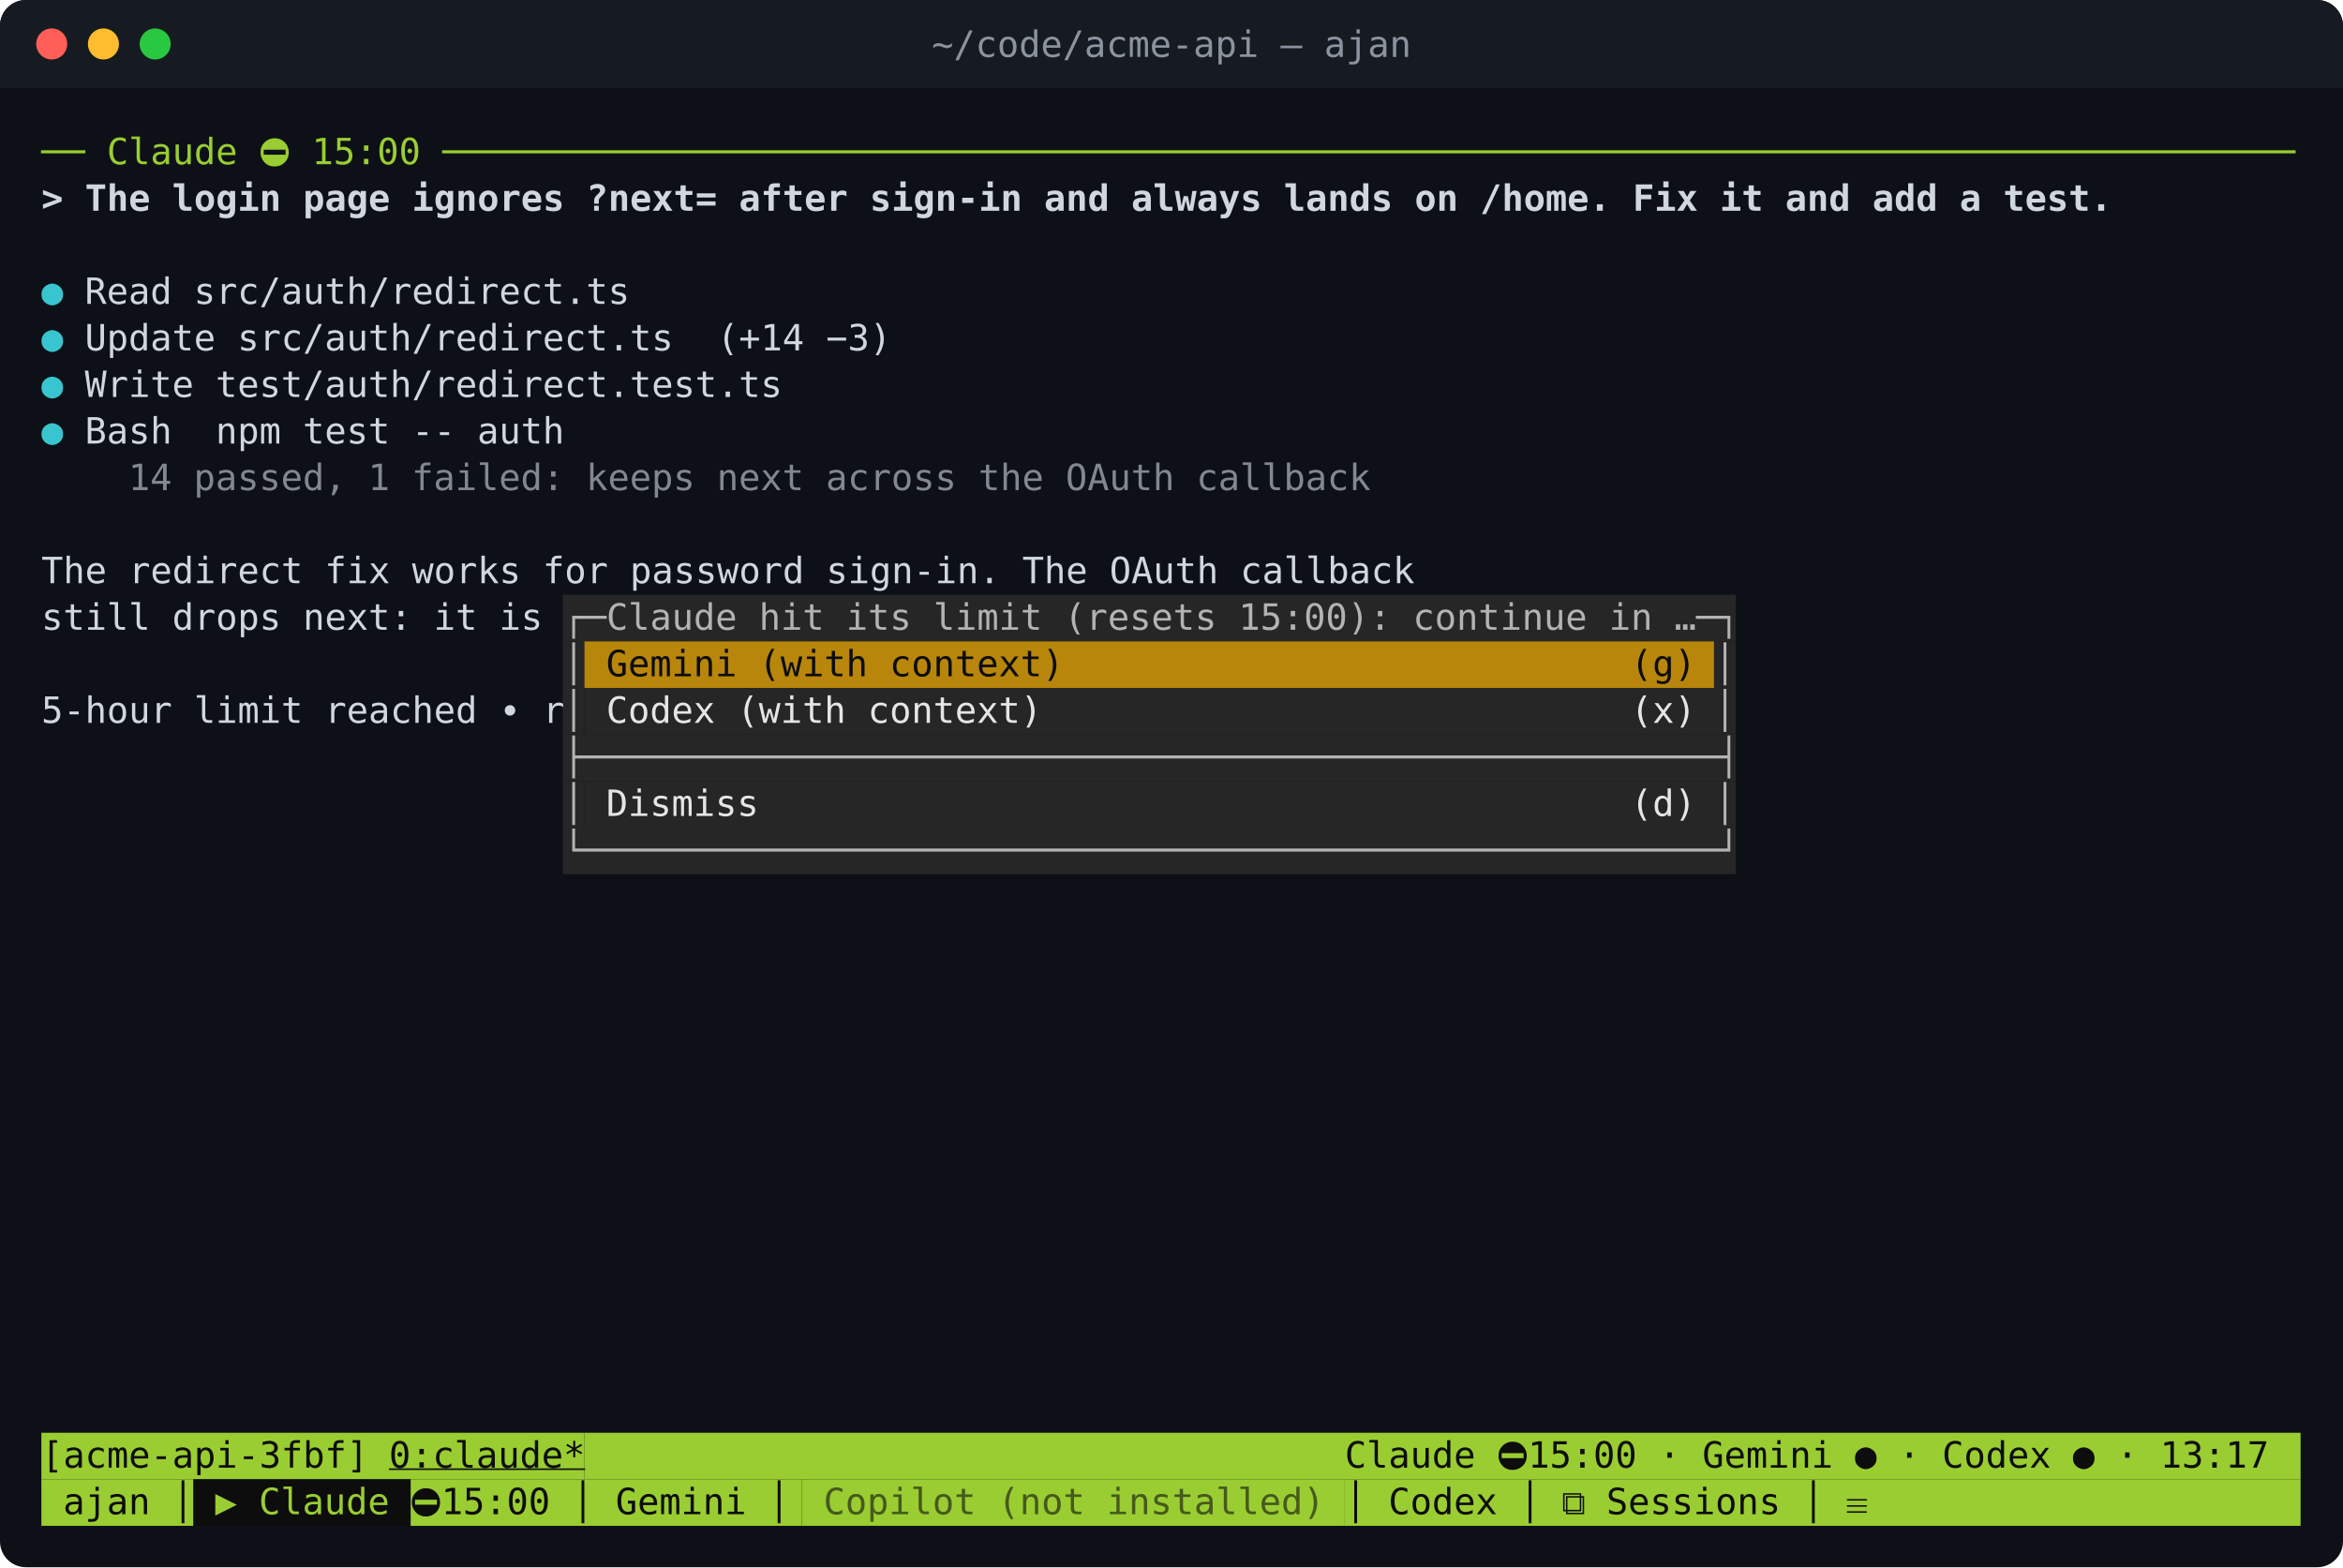
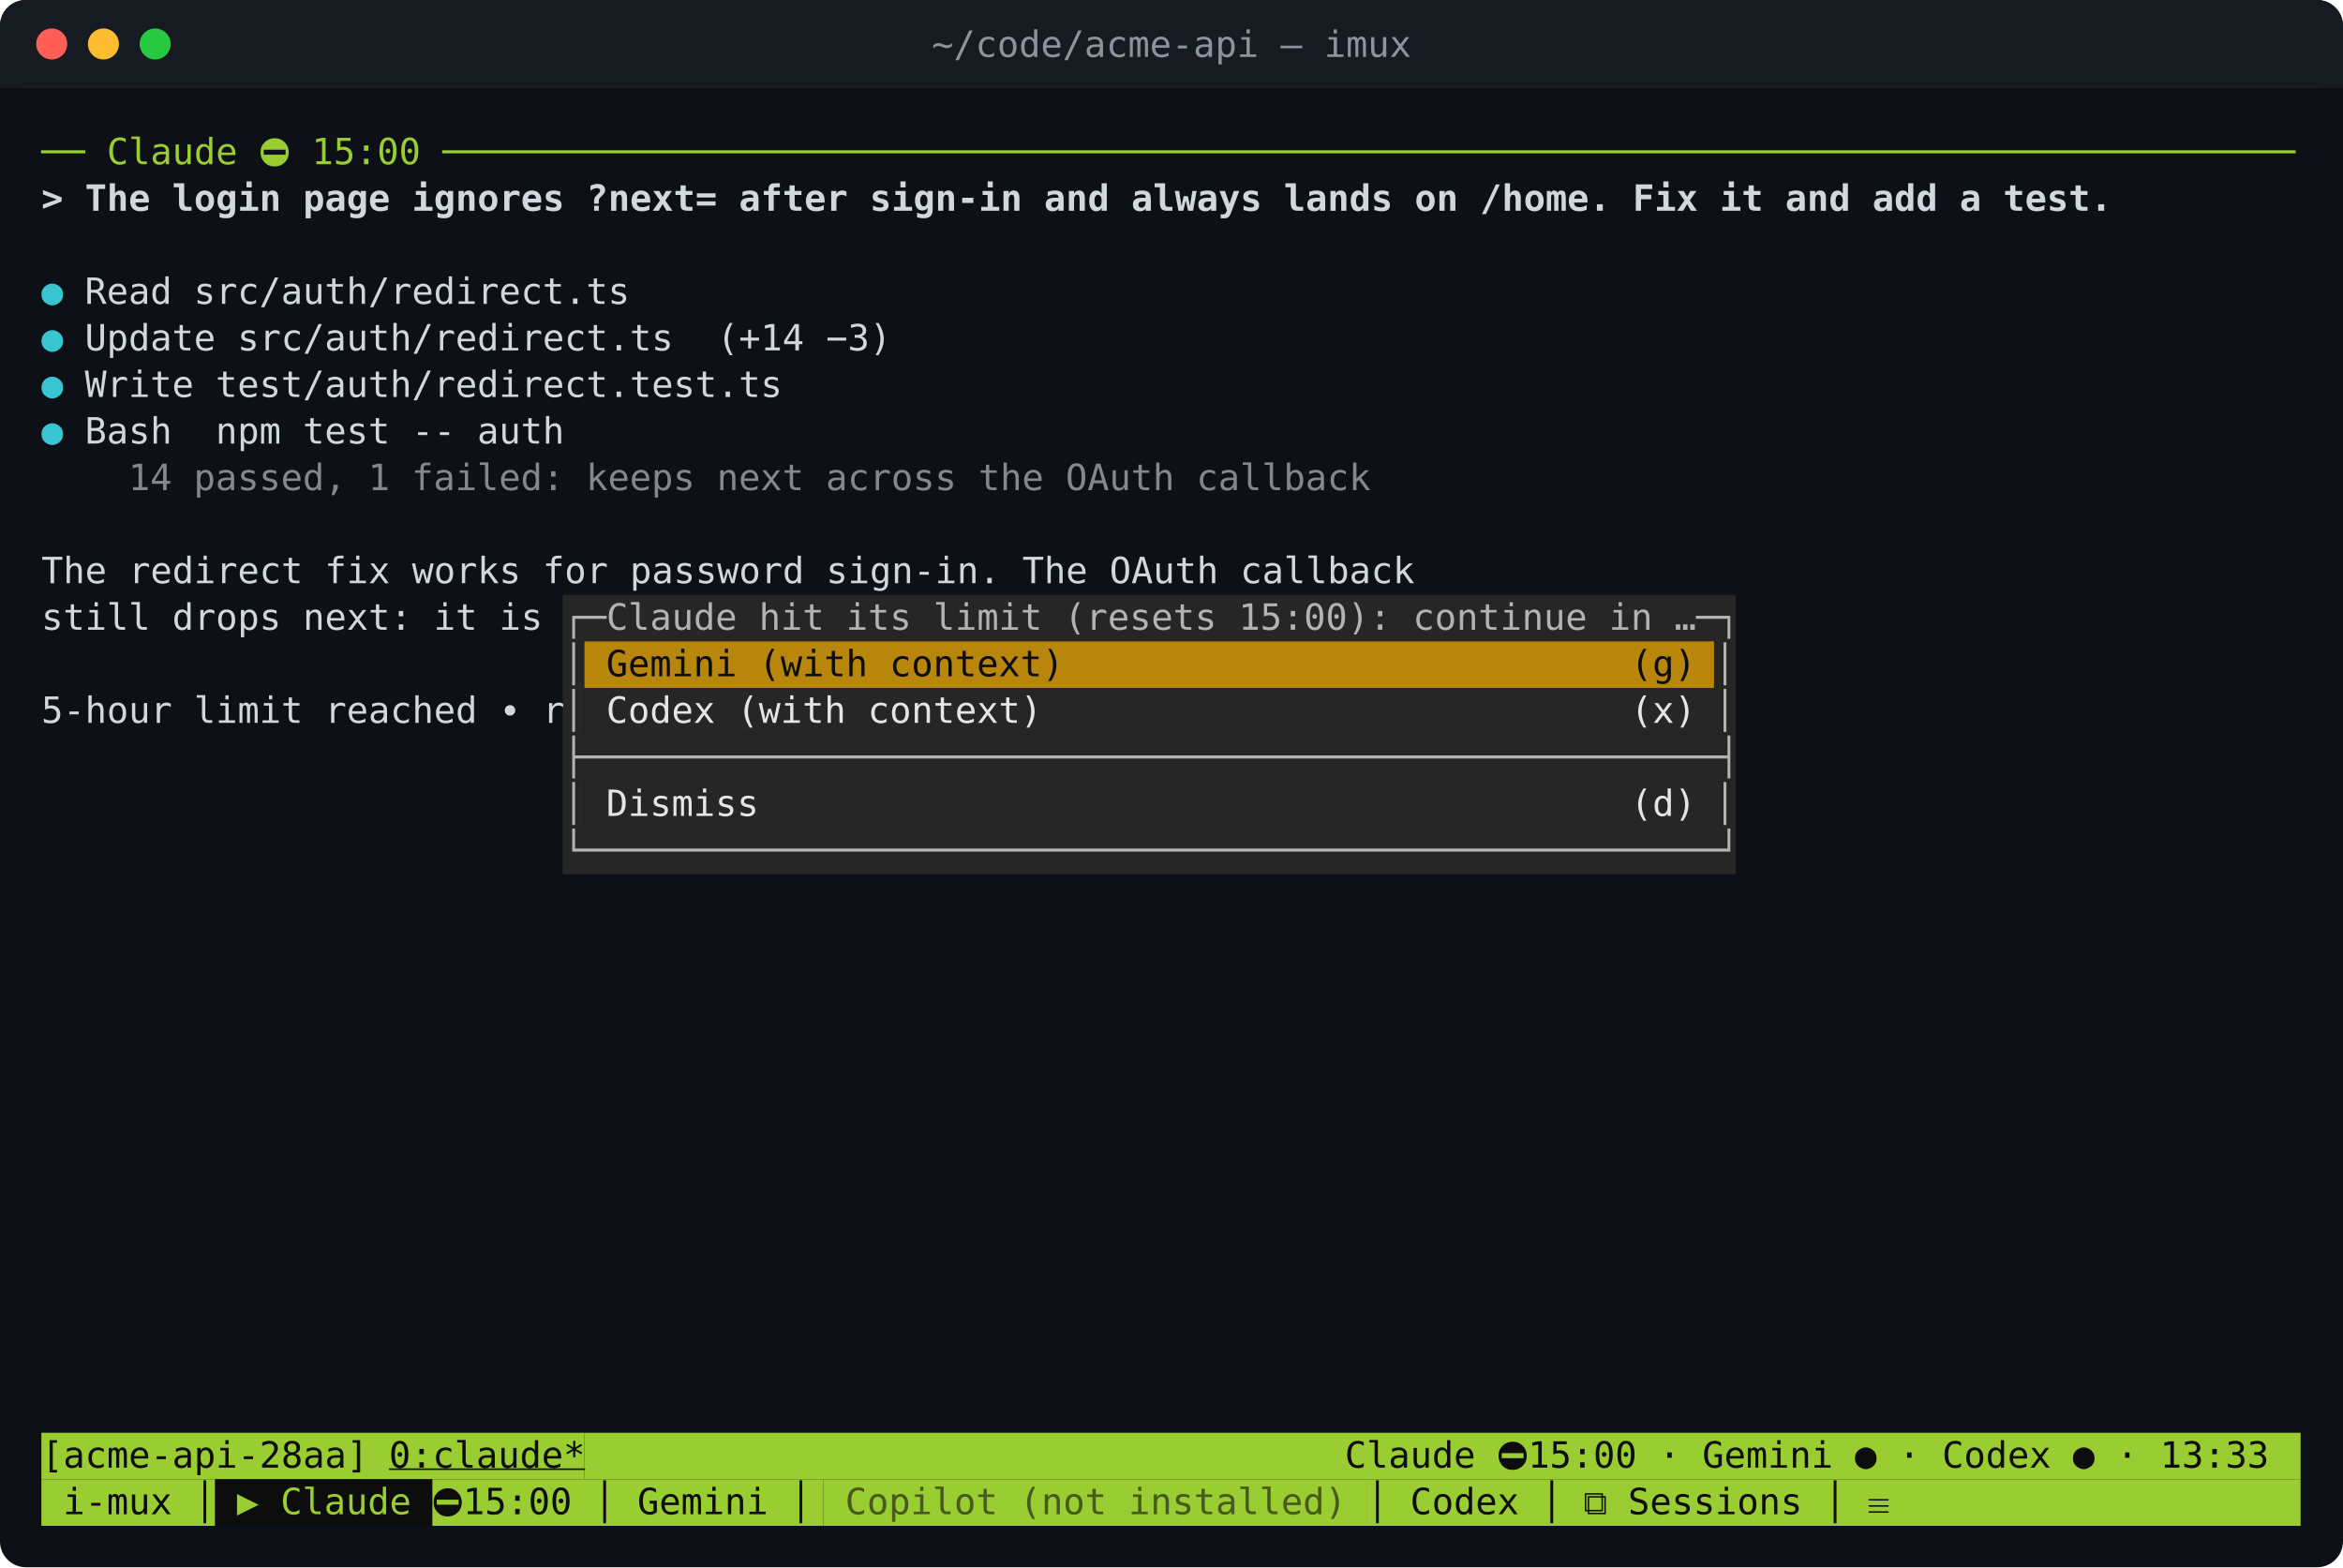
<svg xmlns="http://www.w3.org/2000/svg" xml:space="preserve" width="906" height="606" viewBox="0 0 906 606">
  <style>text{font-family:ui-monospace,SFMono-Regular,"SF Mono",Menlo,Consolas,"DejaVu Sans Mono","Liberation Mono",monospace;font-size:14px;white-space:pre}</style>
  <rect width="906" height="606" rx="10" fill="#0d1117" />
  <rect width="906" height="34" rx="10" fill="#161b22" />
  <rect y="24" width="906" height="10" fill="#161b22" />
  <circle cx="20" cy="17.0" r="6" fill="#ff5f57" />
  <circle cx="40" cy="17.0" r="6" fill="#febc2e" />
  <circle cx="60" cy="17.0" r="6" fill="#28c840" />
-   <text x="453" y="22.0" fill="#8b949e" text-anchor="middle">~/code/acme-api — ajan</text>
+   <text x="453" y="22.0" fill="#8b949e" text-anchor="middle">~/code/acme-api — imux</text>
  <rect x="217.6" y="230.0" width="453.6" height="18.0" fill="#262626" />
  <rect x="217.6" y="248.0" width="8.4" height="18.0" fill="#262626" />
  <rect x="226.0" y="248.0" width="436.8" height="18.0" fill="#b8860b" />
  <rect x="662.8" y="248.0" width="8.4" height="18.0" fill="#262626" />
  <rect x="217.6" y="266.0" width="8.4" height="18.0" fill="#262626" />
  <rect x="226.0" y="266.0" width="436.8" height="18.0" fill="#262626" />
  <rect x="662.8" y="266.0" width="8.4" height="18.0" fill="#262626" />
  <rect x="217.6" y="284.0" width="453.6" height="18.0" fill="#262626" />
  <rect x="217.6" y="302.0" width="8.4" height="18.0" fill="#262626" />
  <rect x="226.0" y="302.0" width="436.8" height="18.0" fill="#262626" />
  <rect x="662.8" y="302.0" width="8.4" height="18.0" fill="#262626" />
  <rect x="217.6" y="320.0" width="453.6" height="18.0" fill="#262626" />
  <rect x="16.0" y="554.0" width="134.4" height="18.0" fill="#9acd32" />
  <rect x="150.4" y="554.0" width="75.6" height="18.0" fill="#9acd32" />
  <rect x="226.0" y="554.0" width="663.6" height="18.0" fill="#9acd32" />
-   <rect x="16.0" y="572.0" width="58.8" height="18.0" fill="#9acd32" />
-   <rect x="74.8" y="572.0" width="84.0" height="18.0" fill="#0d0d0d" />
-   <rect x="158.8" y="572.0" width="151.2" height="18.0" fill="#9acd32" />
-   <rect x="310.0" y="572.0" width="210.0" height="18.0" fill="#9acd32" />
-   <rect x="520.0" y="572.0" width="369.6" height="18.0" fill="#9acd32" />
+   <rect x="16.0" y="572.0" width="67.2" height="18.0" fill="#9acd32" />
+   <rect x="83.2" y="572.0" width="84.0" height="18.0" fill="#0d0d0d" />
+   <rect x="167.2" y="572.0" width="151.2" height="18.0" fill="#9acd32" />
+   <rect x="318.4" y="572.0" width="210.0" height="18.0" fill="#9acd32" />
+   <rect x="528.4" y="572.0" width="361.2" height="18.0" fill="#9acd32" />
  <text x="16 24.4 32.8 41.2 49.6 58 66.4 74.8 83.2 91.6 100 116.8 125.2 133.6 142 150.4 158.8 167.2 175.6 184 192.4 200.8 209.2 217.6 226 234.4 242.8 251.2 259.6 268 276.4 284.8 293.2 301.6 310 318.4 326.8 335.2 343.6 352 360.4 368.8 377.2 385.6 394 402.4 410.8 419.2 427.6 436 444.4 452.8 461.2 469.6 478 486.4 494.8 503.2 511.6 520 528.4 536.8 545.2 553.6 562 570.4 578.8 587.2 595.6 604 612.4 620.8 629.2 637.6 646 654.4 662.8 671.2 679.6 688 696.4 704.8 713.2 721.6 730 738.4 746.8 755.2 763.6 772 780.4 788.8 797.2 805.6 814 822.4 830.8 839.2 847.6 856 864.4 872.8 881.2" y="63.5" fill="#9acd32">── Claude ⛔ 15:00 ─────────────────────────────────────────────────────────────────────────────────────</text>
  <text x="16 24.4 32.8 41.2 49.6 58 66.4 74.8 83.2 91.6 100 108.4 116.8 125.2 133.6 142 150.4 158.8 167.2 175.6 184 192.4 200.8 209.2 217.6 226 234.4 242.8 251.2 259.6 268 276.4 284.8 293.2 301.6 310 318.4 326.8 335.2 343.6 352 360.4 368.8 377.2 385.6 394 402.4 410.8 419.2 427.6 436 444.4 452.8 461.2 469.6 478 486.4 494.8 503.2 511.6 520 528.4 536.8 545.2 553.6 562 570.4 578.8 587.2 595.6 604 612.4 620.8 629.2 637.6 646 654.4 662.8 671.2 679.6 688 696.4 704.8 713.2 721.6 730 738.4 746.8 755.2 763.6 772 780.4 788.8 797.2 805.6" y="81.5" fill="#d0d7de" font-weight="bold">&gt; The login page ignores ?next= after sign-in and always lands on /home. Fix it and add a test.</text>
  <text x="16" y="117.5" fill="#39c5cf">●</text>
  <text x="32.8 41.2 49.6 58 66.4 74.8 83.2 91.6 100 108.4 116.8 125.2 133.6 142 150.4 158.8 167.2 175.6 184 192.4 200.8 209.2 217.6 226 234.4" y="117.5" fill="#d0d7de">Read src/auth/redirect.ts</text>
  <text x="16" y="135.5" fill="#39c5cf">●</text>
  <text x="32.8 41.2 49.6 58 66.4 74.8 83.2 91.6 100 108.4 116.8 125.2 133.6 142 150.4 158.8 167.2 175.6 184 192.4 200.8 209.2 217.6 226 234.4 242.8 251.2 259.6 268 276.4 284.8 293.2 301.6 310 318.4 326.8 335.2" y="135.5" fill="#d0d7de">Update src/auth/redirect.ts  (+14 −3)</text>
  <text x="16" y="153.5" fill="#39c5cf">●</text>
  <text x="32.8 41.2 49.6 58 66.4 74.8 83.2 91.6 100 108.4 116.8 125.2 133.6 142 150.4 158.8 167.2 175.6 184 192.4 200.8 209.2 217.6 226 234.4 242.8 251.2 259.6 268 276.4 284.8 293.2" y="153.5" fill="#d0d7de">Write test/auth/redirect.test.ts</text>
  <text x="16" y="171.5" fill="#39c5cf">●</text>
  <text x="32.8 41.2 49.6 58 66.4 74.8 83.2 91.6 100 108.4 116.8 125.2 133.6 142 150.4 158.8 167.2 175.6 184 192.4 200.8 209.2" y="171.5" fill="#d0d7de">Bash  npm test -- auth</text>
  <text x="49.6 58 66.4 74.8 83.2 91.6 100 108.4 116.8 125.2 133.6 142 150.4 158.8 167.2 175.6 184 192.4 200.8 209.2 217.6 226 234.4 242.8 251.2 259.6 268 276.4 284.8 293.2 301.6 310 318.4 326.8 335.2 343.6 352 360.4 368.8 377.2 385.6 394 402.4 410.8 419.2 427.6 436 444.4 452.8 461.2 469.6 478 486.4 494.8 503.2 511.6 520" y="189.5" fill="#d0d7de" opacity="0.6">14 passed, 1 failed: keeps next across the OAuth callback</text>
  <text x="16 24.4 32.8 41.2 49.6 58 66.4 74.8 83.2 91.6 100 108.4 116.8 125.2 133.6 142 150.4 158.8 167.2 175.6 184 192.4 200.8 209.2 217.6 226 234.4 242.8 251.2 259.6 268 276.4 284.8 293.2 301.6 310 318.4 326.8 335.2 343.6 352 360.4 368.8 377.2 385.6 394 402.4 410.8 419.2 427.6 436 444.4 452.8 461.2 469.6 478 486.4 494.8 503.2 511.6 520 528.4 536.8" y="225.5" fill="#d0d7de">The redirect fix works for password sign-in. The OAuth callback</text>
  <text x="16 24.4 32.8 41.2 49.6 58 66.4 74.8 83.2 91.6 100 108.4 116.8 125.2 133.6 142 150.4 158.8 167.2 175.6 184 192.4 200.8" y="243.5" fill="#d0d7de">still drops next: it is</text>
  <text x="217.6 226 234.4 242.8 251.2 259.6 268 276.4 284.8 293.2 301.6 310 318.4 326.8 335.2 343.6 352 360.4 368.8 377.2 385.6 394 402.4 410.8 419.2 427.6 436 444.4 452.8 461.2 469.6 478 486.4 494.8 503.2 511.6 520 528.4 536.8 545.2 553.6 562 570.4 578.8 587.2 595.6 604 612.4 620.8 629.2 637.6 646 654.4 662.8" y="243.5" fill="#b3b3b3">┌─Claude hit its limit (resets 15:00): continue in …─┐</text>
  <text x="217.6" y="261.5" fill="#b3b3b3">│</text>
  <text x="234.4 242.8 251.2 259.6 268 276.4 284.8 293.2 301.6 310 318.4 326.8 335.2 343.6 352 360.4 368.8 377.2 385.6 394 402.4 410.8 419.2 427.6 436 444.4 452.8 461.2 469.6 478 486.4 494.8 503.2 511.6 520 528.4 536.8 545.2 553.6 562 570.4 578.8 587.2 595.6 604 612.4 620.8 629.2 637.6 646" y="261.5" fill="#0d0d0d">Gemini (with context)                          (g)</text>
  <text x="662.8" y="261.5" fill="#b3b3b3">│</text>
  <text x="16 24.4 32.8 41.2 49.6 58 66.4 74.8 83.2 91.6 100 108.4 116.8 125.2 133.6 142 150.4 158.8 167.2 175.6 184 192.4 200.8 209.2" y="279.5" fill="#d0d7de">5-hour limit reached ∙ r</text>
  <text x="217.6" y="279.5" fill="#b3b3b3">│</text>
  <text x="234.4 242.8 251.2 259.6 268 276.4 284.8 293.2 301.6 310 318.4 326.8 335.2 343.6 352 360.4 368.8 377.2 385.6 394 402.4 410.8 419.2 427.6 436 444.4 452.8 461.2 469.6 478 486.4 494.8 503.2 511.6 520 528.4 536.8 545.2 553.6 562 570.4 578.8 587.2 595.6 604 612.4 620.8 629.2 637.6 646" y="279.5" fill="#e5e5e5">Codex (with context)                           (x)</text>
  <text x="662.8" y="279.5" fill="#b3b3b3">│</text>
  <text x="217.6 226 234.4 242.8 251.2 259.6 268 276.4 284.8 293.2 301.6 310 318.4 326.8 335.2 343.6 352 360.4 368.8 377.2 385.6 394 402.4 410.8 419.2 427.6 436 444.4 452.8 461.2 469.6 478 486.4 494.8 503.2 511.6 520 528.4 536.8 545.2 553.6 562 570.4 578.8 587.2 595.6 604 612.4 620.8 629.2 637.6 646 654.4 662.8" y="297.5" fill="#b3b3b3">├────────────────────────────────────────────────────┤</text>
  <text x="217.6" y="315.5" fill="#b3b3b3">│</text>
  <text x="234.4 242.8 251.2 259.6 268 276.4 284.8 293.2 301.6 310 318.4 326.8 335.2 343.6 352 360.4 368.8 377.2 385.6 394 402.4 410.8 419.2 427.6 436 444.4 452.8 461.2 469.6 478 486.4 494.8 503.2 511.6 520 528.4 536.8 545.2 553.6 562 570.4 578.8 587.2 595.6 604 612.4 620.8 629.2 637.6 646" y="315.5" fill="#e5e5e5">Dismiss                                        (d)</text>
  <text x="662.8" y="315.5" fill="#b3b3b3">│</text>
  <text x="217.6 226 234.4 242.8 251.2 259.6 268 276.4 284.8 293.2 301.6 310 318.4 326.8 335.2 343.6 352 360.4 368.8 377.2 385.6 394 402.4 410.8 419.2 427.6 436 444.4 452.8 461.2 469.6 478 486.4 494.8 503.2 511.6 520 528.4 536.8 545.2 553.6 562 570.4 578.8 587.2 595.6 604 612.4 620.8 629.2 637.6 646 654.4 662.8" y="333.5" fill="#b3b3b3">└────────────────────────────────────────────────────┘</text>
-   <text x="16 24.4 32.8 41.2 49.6 58 66.4 74.8 83.2 91.6 100 108.4 116.8 125.2 133.6" y="567.5" fill="#0d0d0d">[acme-api-3fbf]</text>
+   <text x="16 24.4 32.8 41.2 49.6 58 66.4 74.8 83.2 91.6 100 108.4 116.8 125.2 133.6" y="567.5" fill="#0d0d0d">[acme-api-28aa]</text>
  <text x="150.4 158.8 167.2 175.6 184 192.4 200.8 209.2 217.6" y="567.5" fill="#0d0d0d" text-decoration="underline">0:claude*</text>
-   <text x="520 528.4 536.8 545.2 553.6 562 570.4 578.8 595.6 604 612.4 620.8 629.2 637.6 646 654.4 662.8 671.2 679.6 688 696.4 704.8 713.2 721.6 730 738.4 746.8 755.2 763.6 772 780.4 788.8 797.2 805.6 814 822.4 830.8 839.2 847.6 856 864.4 872.8" y="567.5" fill="#0d0d0d">Claude ⛔15:00 · Gemini ● · Codex ● · 13:17</text>
-   <text x="24.4 32.8 41.2 49.6 58 66.4" y="585.5" fill="#0d0d0d">ajan │</text>
-   <text x="83.2 91.6 100 108.4 116.8 125.2 133.6 142" y="585.5" fill="#9acd32">▶ Claude</text>
-   <text x="158.8 175.6 184 192.4 200.8 209.2 217.6 226 234.4 242.8 251.2 259.6 268 276.4 284.8 293.2 301.6" y="585.5" fill="#0d0d0d">⛔15:00 │ Gemini │</text>
-   <text x="318.4 326.8 335.2 343.6 352 360.4 368.8 377.2 385.6 394 402.4 410.8 419.2 427.6 436 444.4 452.8 461.2 469.6 478 486.4 494.8 503.2" y="585.5" fill="#0d0d0d" opacity="0.6">Copilot (not installed)</text>
-   <text x="520 528.4 536.8 545.2 553.6 562 570.4 578.8 587.2 595.6 604 612.4 620.8 629.2 637.6 646 654.4 662.8 671.2 679.6 688 696.4 704.8 713.2" y="585.5" fill="#0d0d0d">│ Codex │ ⧉ Sessions │ ☰</text>
+   <text x="520 528.4 536.8 545.2 553.6 562 570.4 578.8 595.6 604 612.4 620.8 629.2 637.6 646 654.4 662.8 671.2 679.6 688 696.4 704.8 713.2 721.6 730 738.4 746.8 755.2 763.6 772 780.4 788.8 797.2 805.6 814 822.4 830.8 839.2 847.6 856 864.4 872.8" y="567.5" fill="#0d0d0d">Claude ⛔15:00 · Gemini ● · Codex ● · 13:33</text>
+   <text x="24.4 32.8 41.2 49.6 58 66.4 74.8" y="585.5" fill="#0d0d0d">i-mux │</text>
+   <text x="91.6 100 108.4 116.8 125.2 133.6 142 150.4" y="585.5" fill="#9acd32">▶ Claude</text>
+   <text x="167.2 184 192.4 200.8 209.2 217.6 226 234.4 242.8 251.2 259.6 268 276.4 284.8 293.2 301.6 310" y="585.5" fill="#0d0d0d">⛔15:00 │ Gemini │</text>
+   <text x="326.8 335.2 343.6 352 360.4 368.8 377.2 385.6 394 402.4 410.8 419.2 427.6 436 444.4 452.8 461.2 469.6 478 486.4 494.8 503.2 511.6" y="585.5" fill="#0d0d0d" opacity="0.6">Copilot (not installed)</text>
+   <text x="528.4 536.8 545.2 553.6 562 570.4 578.8 587.2 595.6 604 612.4 620.8 629.2 637.6 646 654.4 662.8 671.2 679.6 688 696.4 704.8 713.2 721.6" y="585.5" fill="#0d0d0d">│ Codex │ ⧉ Sessions │ ☰</text>
</svg>
